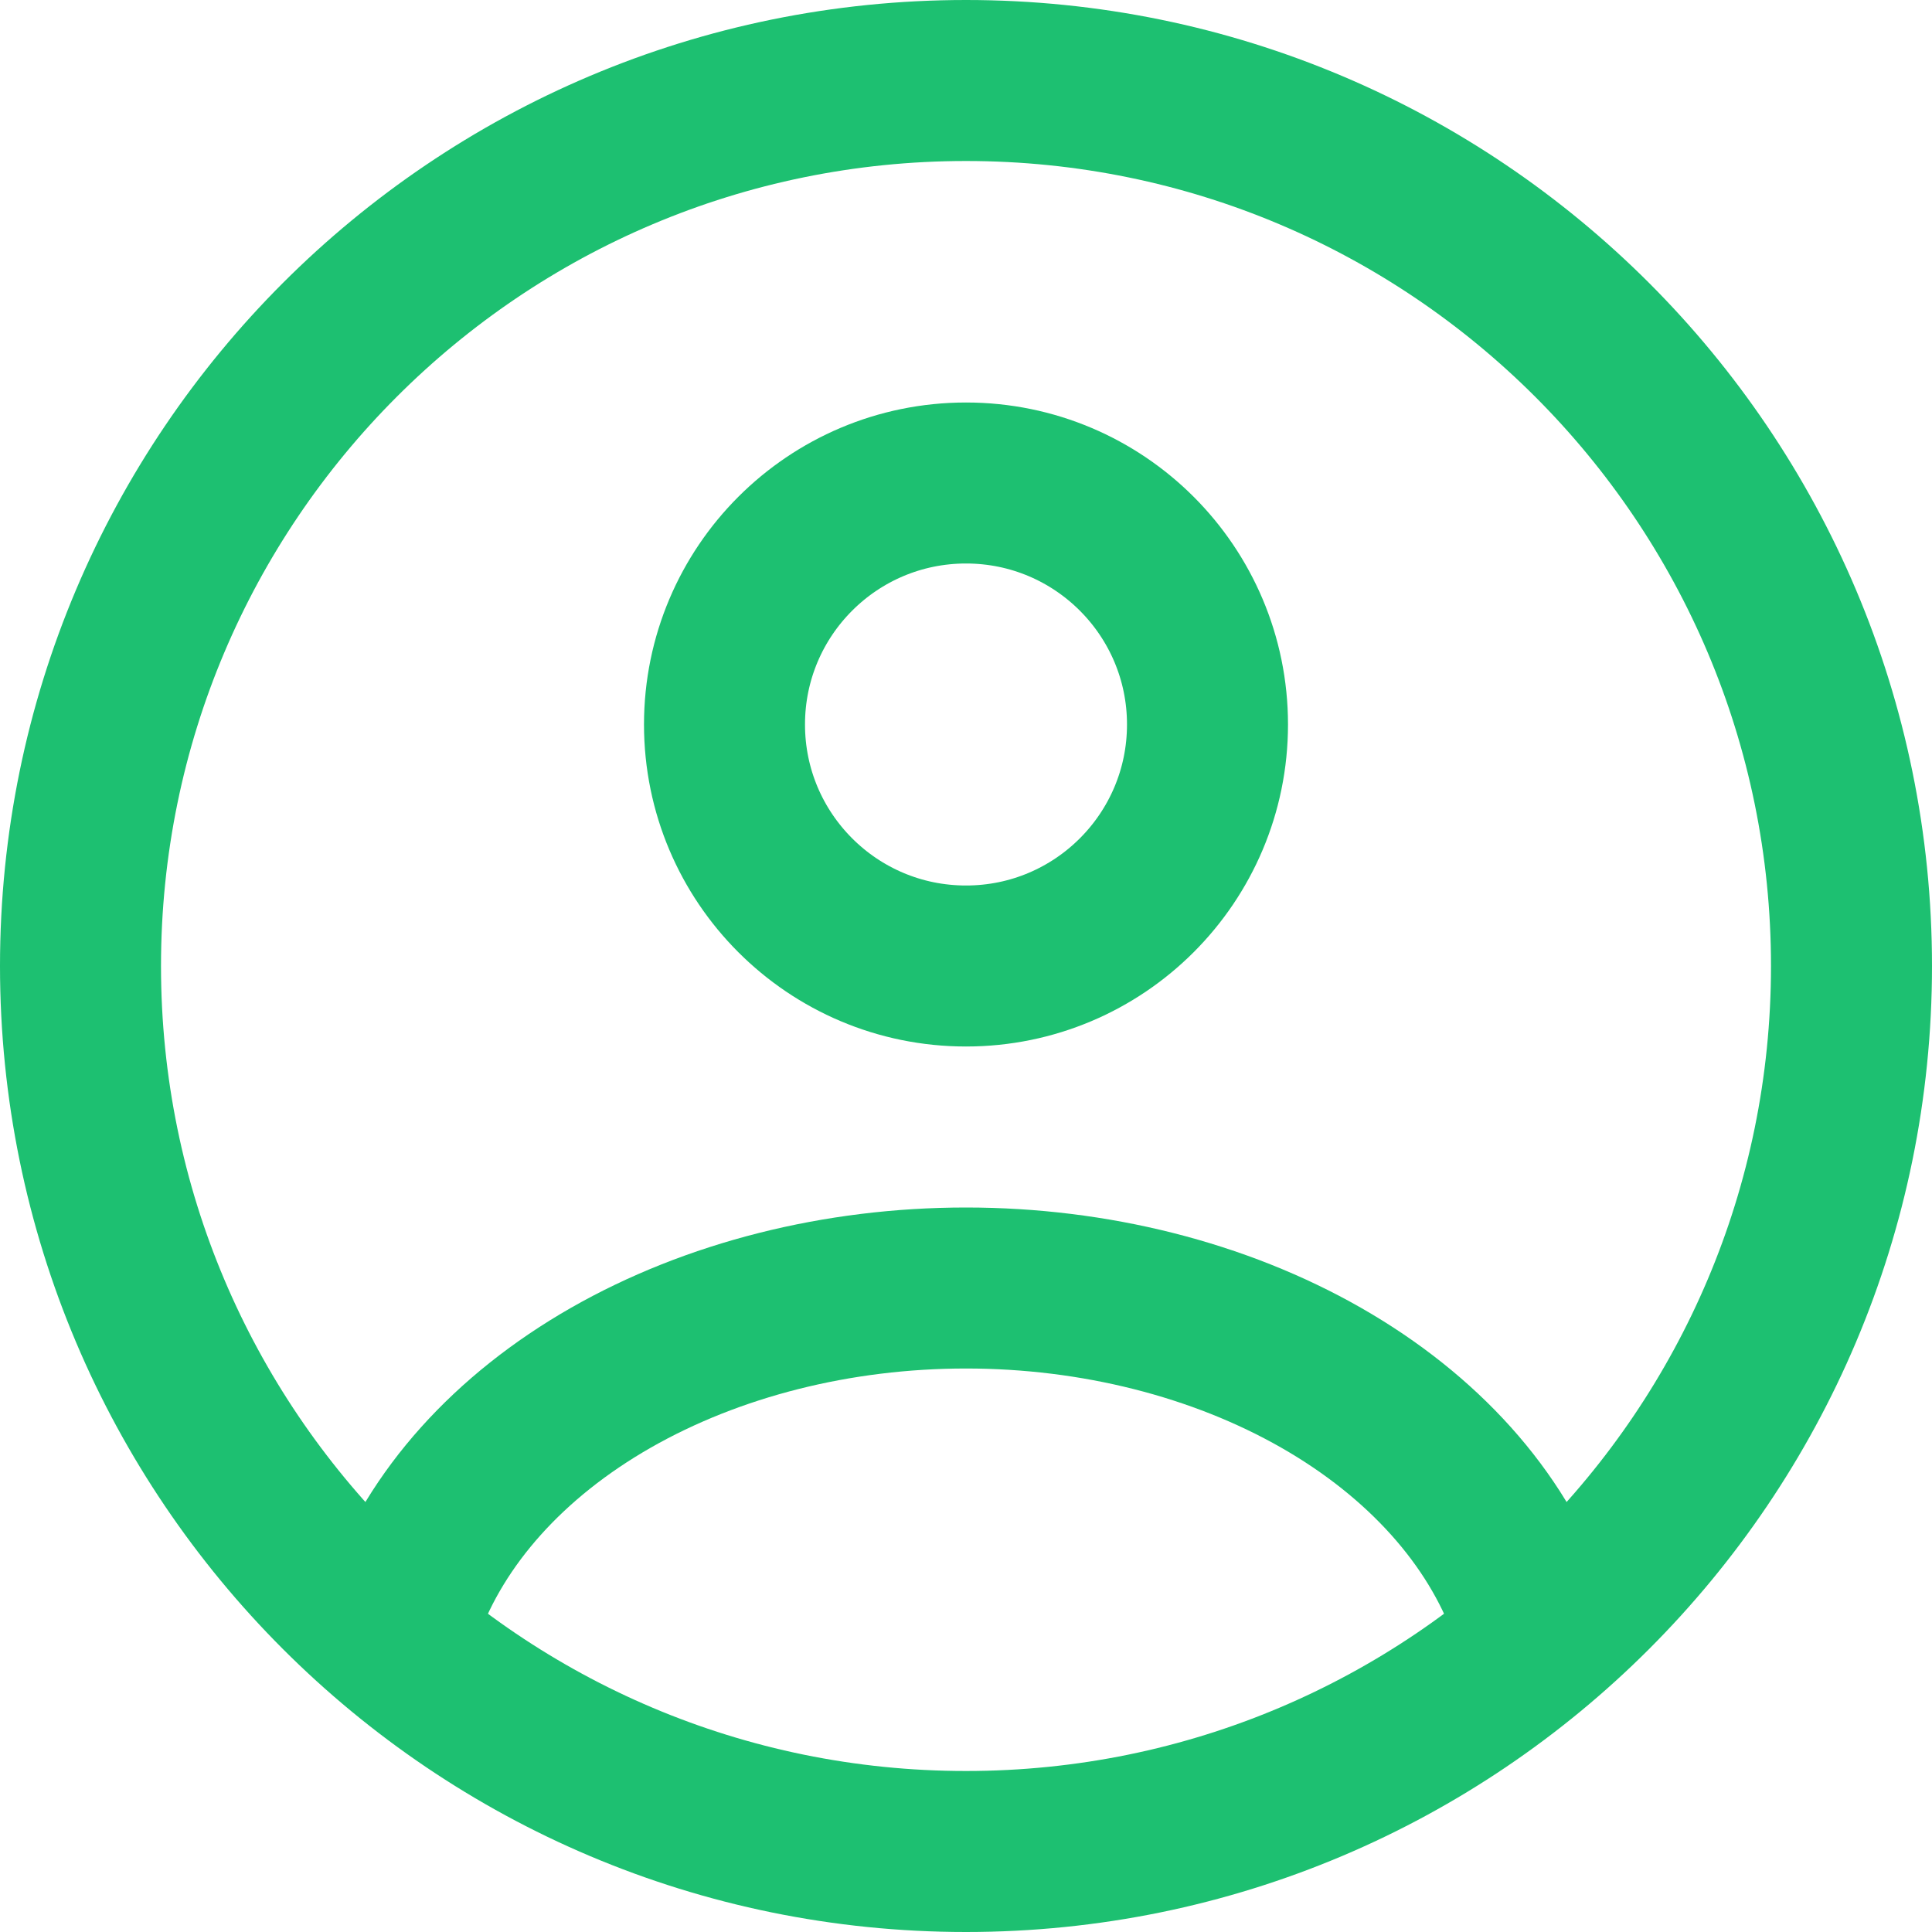
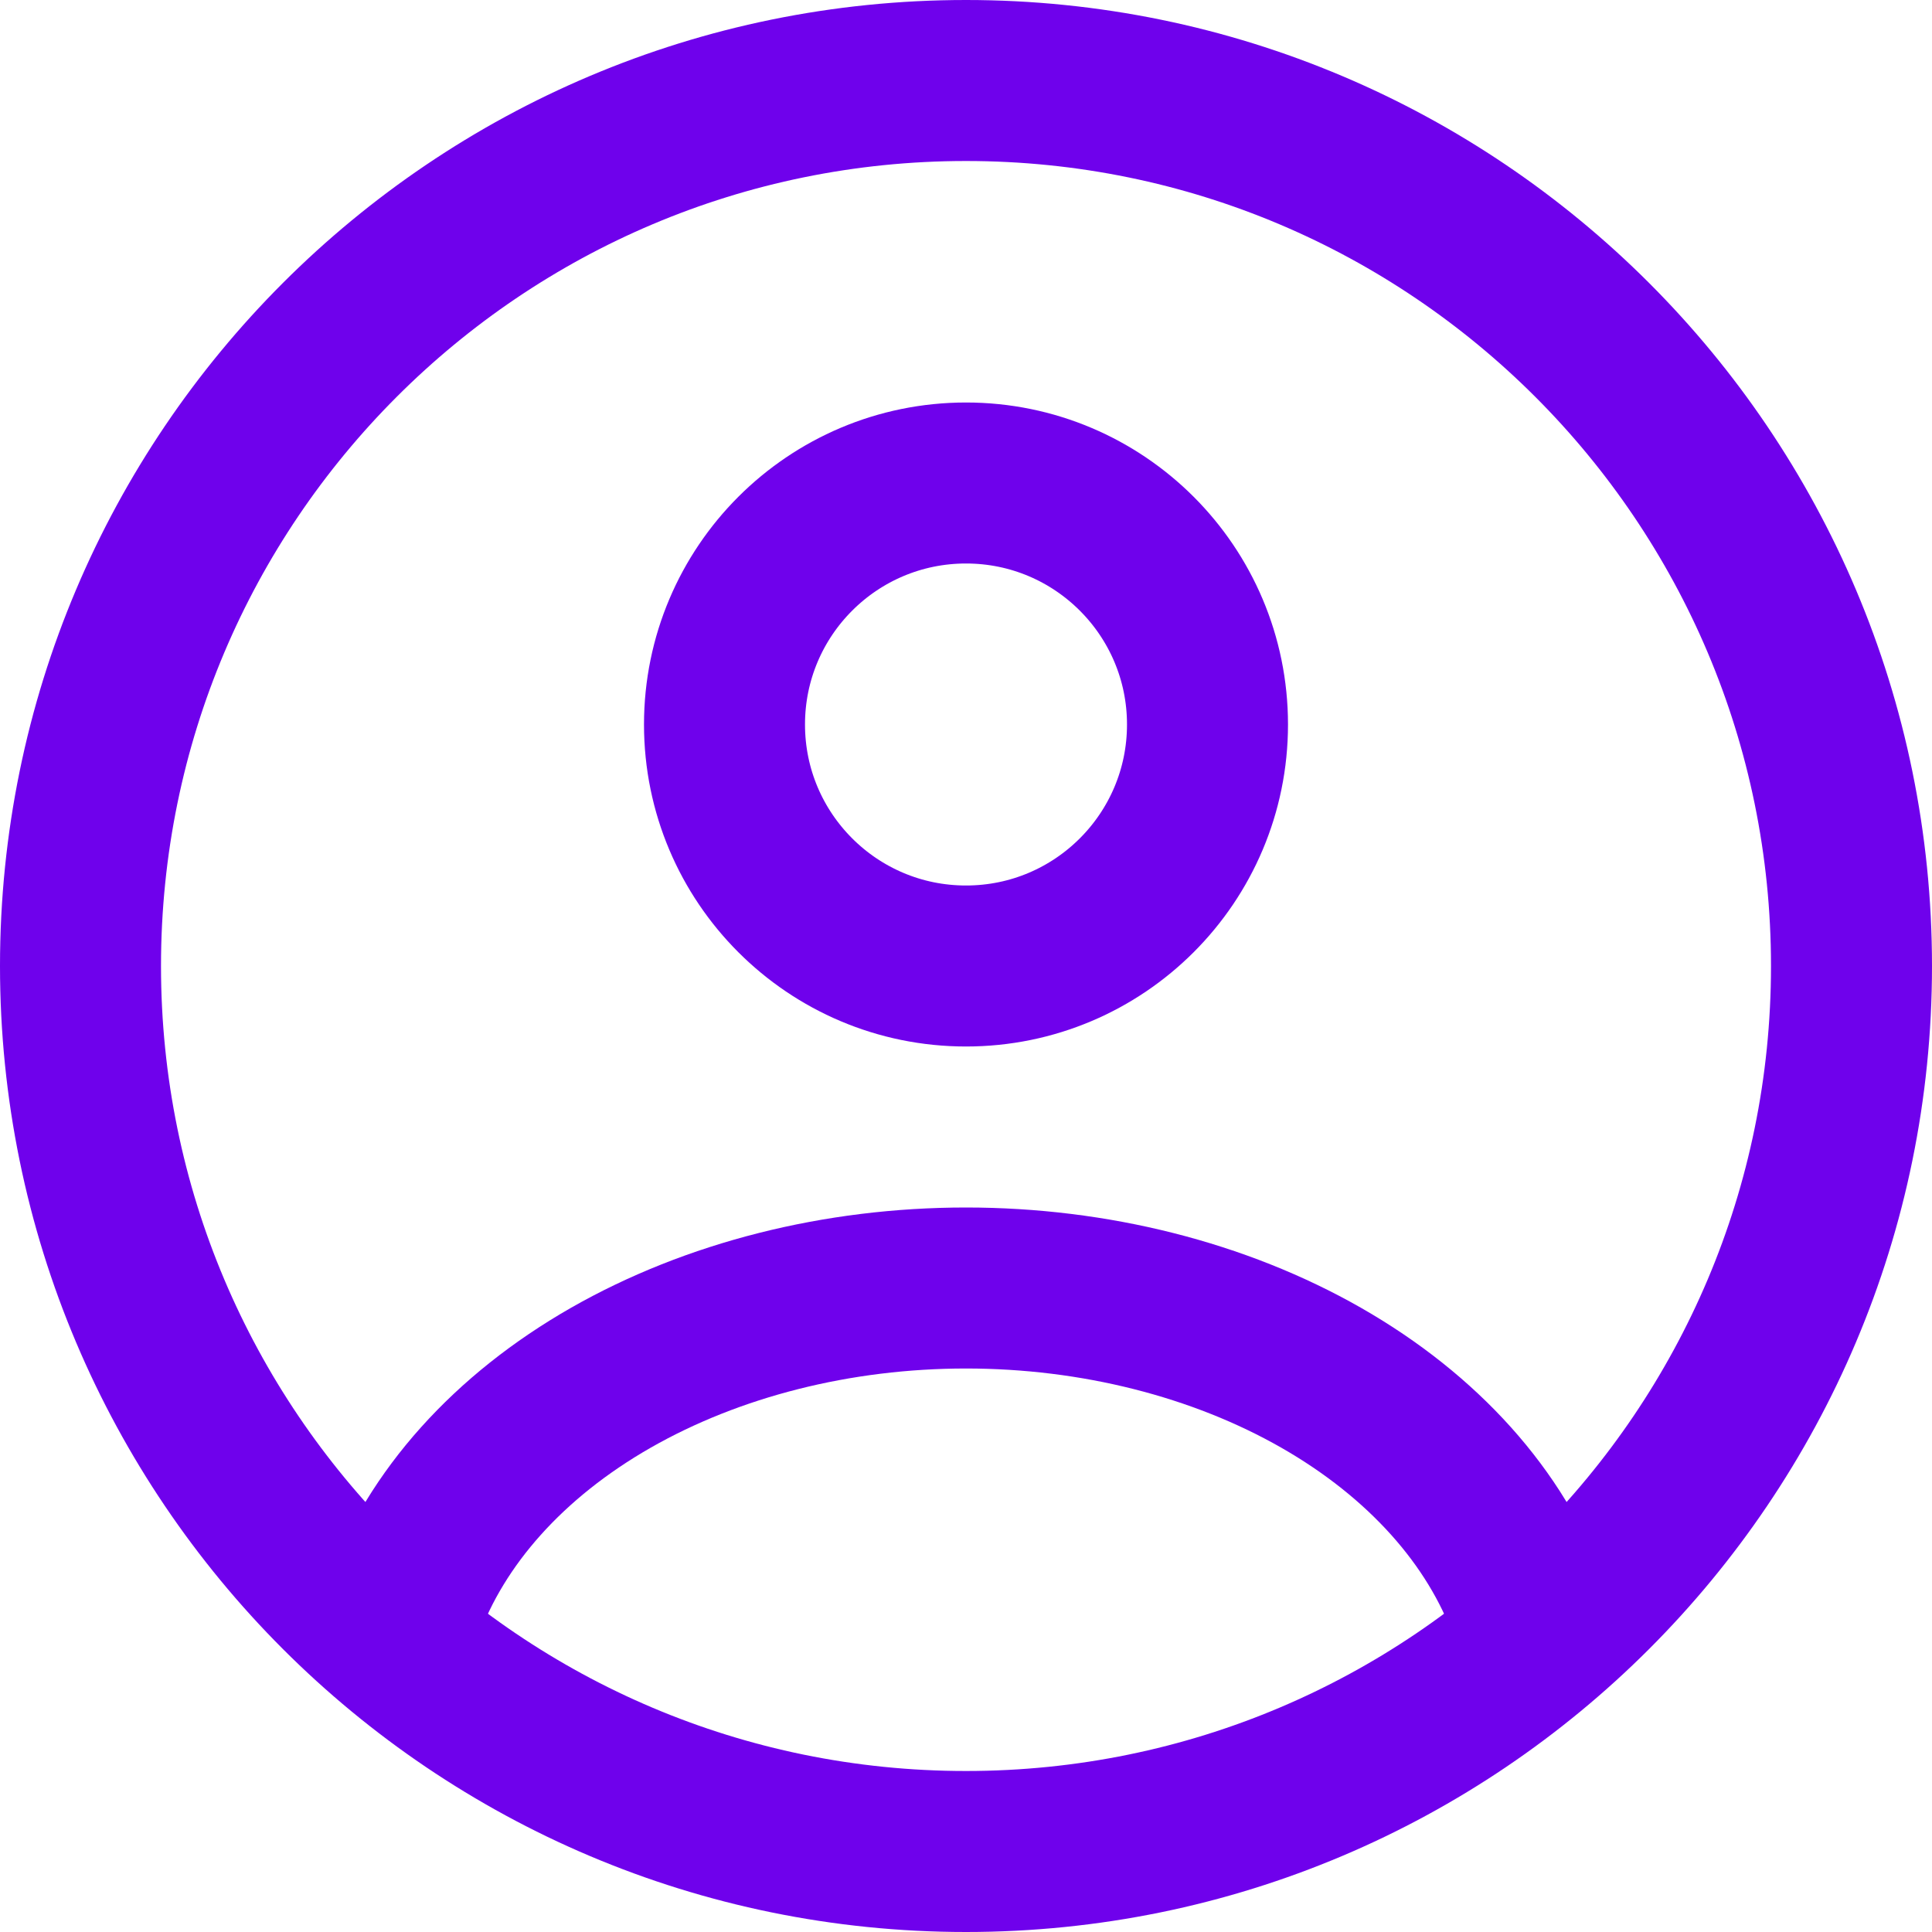
<svg xmlns="http://www.w3.org/2000/svg" width="24" height="24" viewBox="0 0 24 24" fill="none">
-   <circle cx="12" cy="9" r="3" stroke="#1DC071" stroke-width="2" stroke-linecap="round" />
-   <circle cx="12" cy="12" r="11" stroke="#1DC071" stroke-width="2" />
-   <path d="M19 20C18.587 18.852 17.677 17.838 16.412 17.115C15.146 16.392 13.595 16 12 16C10.405 16 8.854 16.392 7.588 17.115C6.323 17.838 5.413 18.852 5 20" stroke="#1DC071" stroke-width="2" stroke-linecap="round" />
+   <circle cx="12" cy="9" r="3" stroke="#6F01Ec" stroke-width="2" stroke-linecap="round" />
+   <circle cx="12" cy="12" r="11" stroke="#6F01Ec" stroke-width="2" />
+   <path d="M19 20C18.587 18.852 17.677 17.838 16.412 17.115C15.146 16.392 13.595 16 12 16C10.405 16 8.854 16.392 7.588 17.115C6.323 17.838 5.413 18.852 5 20" stroke="#6F01Ec" stroke-width="2" stroke-linecap="round" />
</svg>
